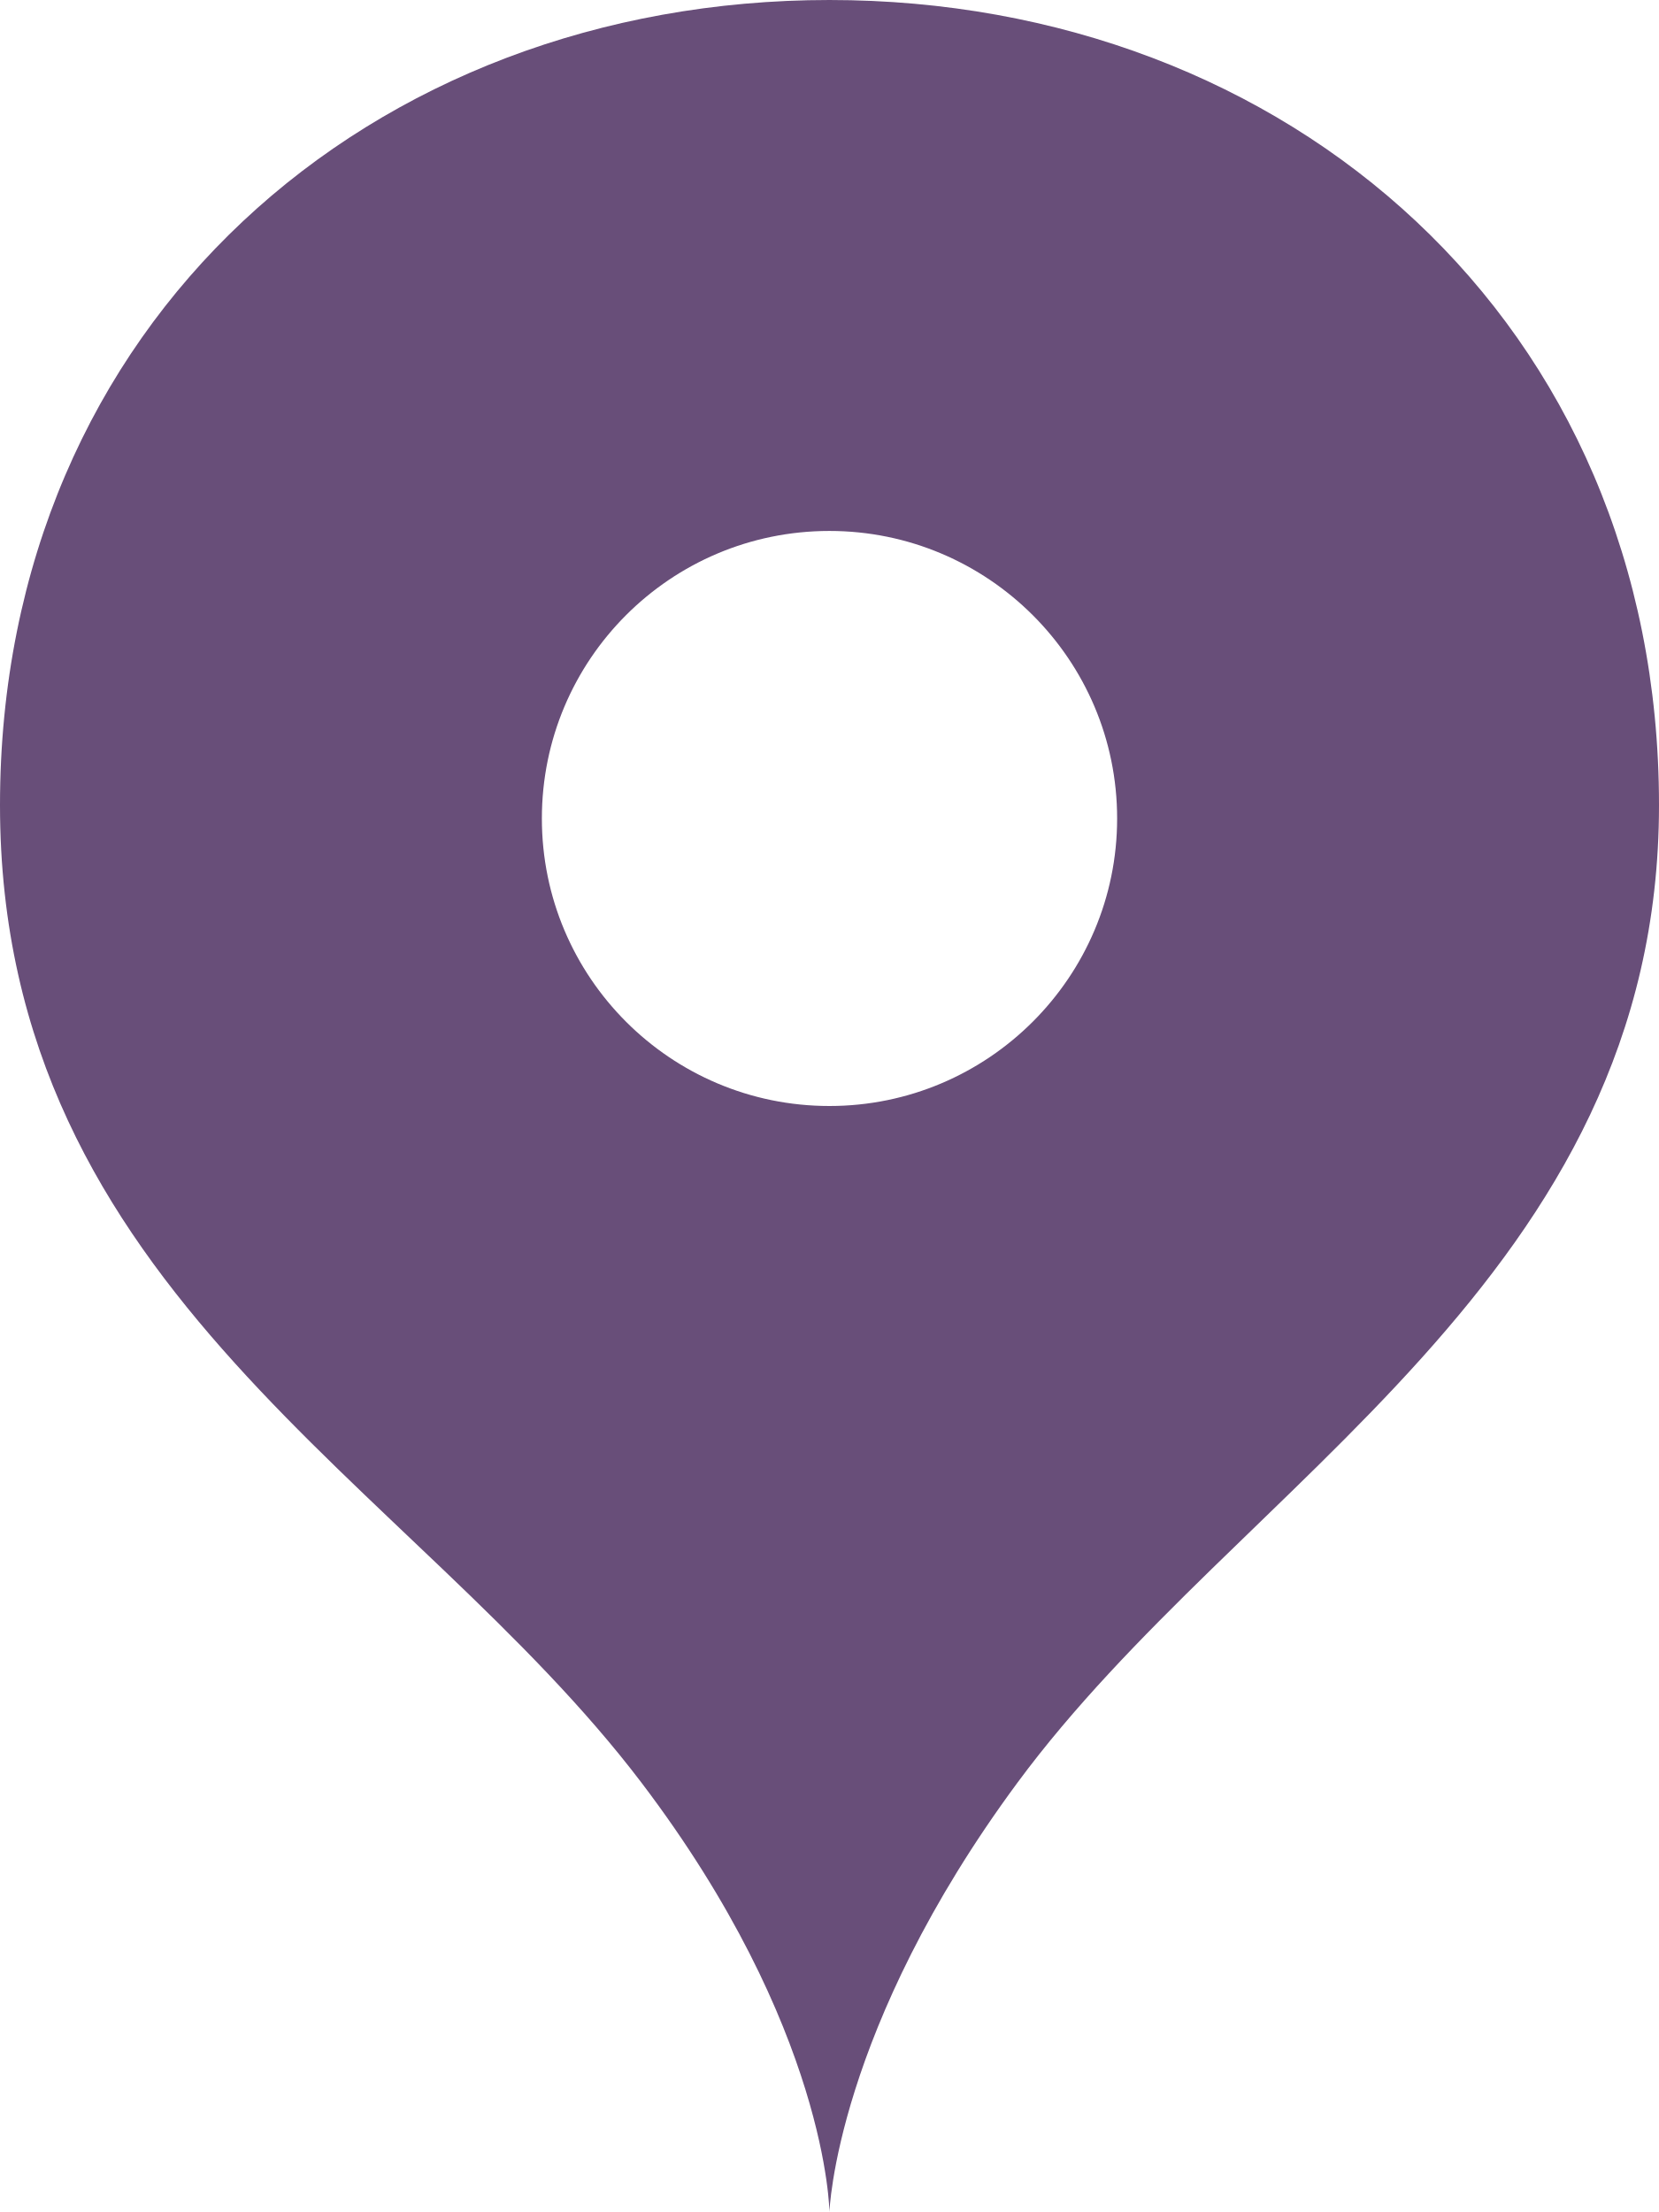
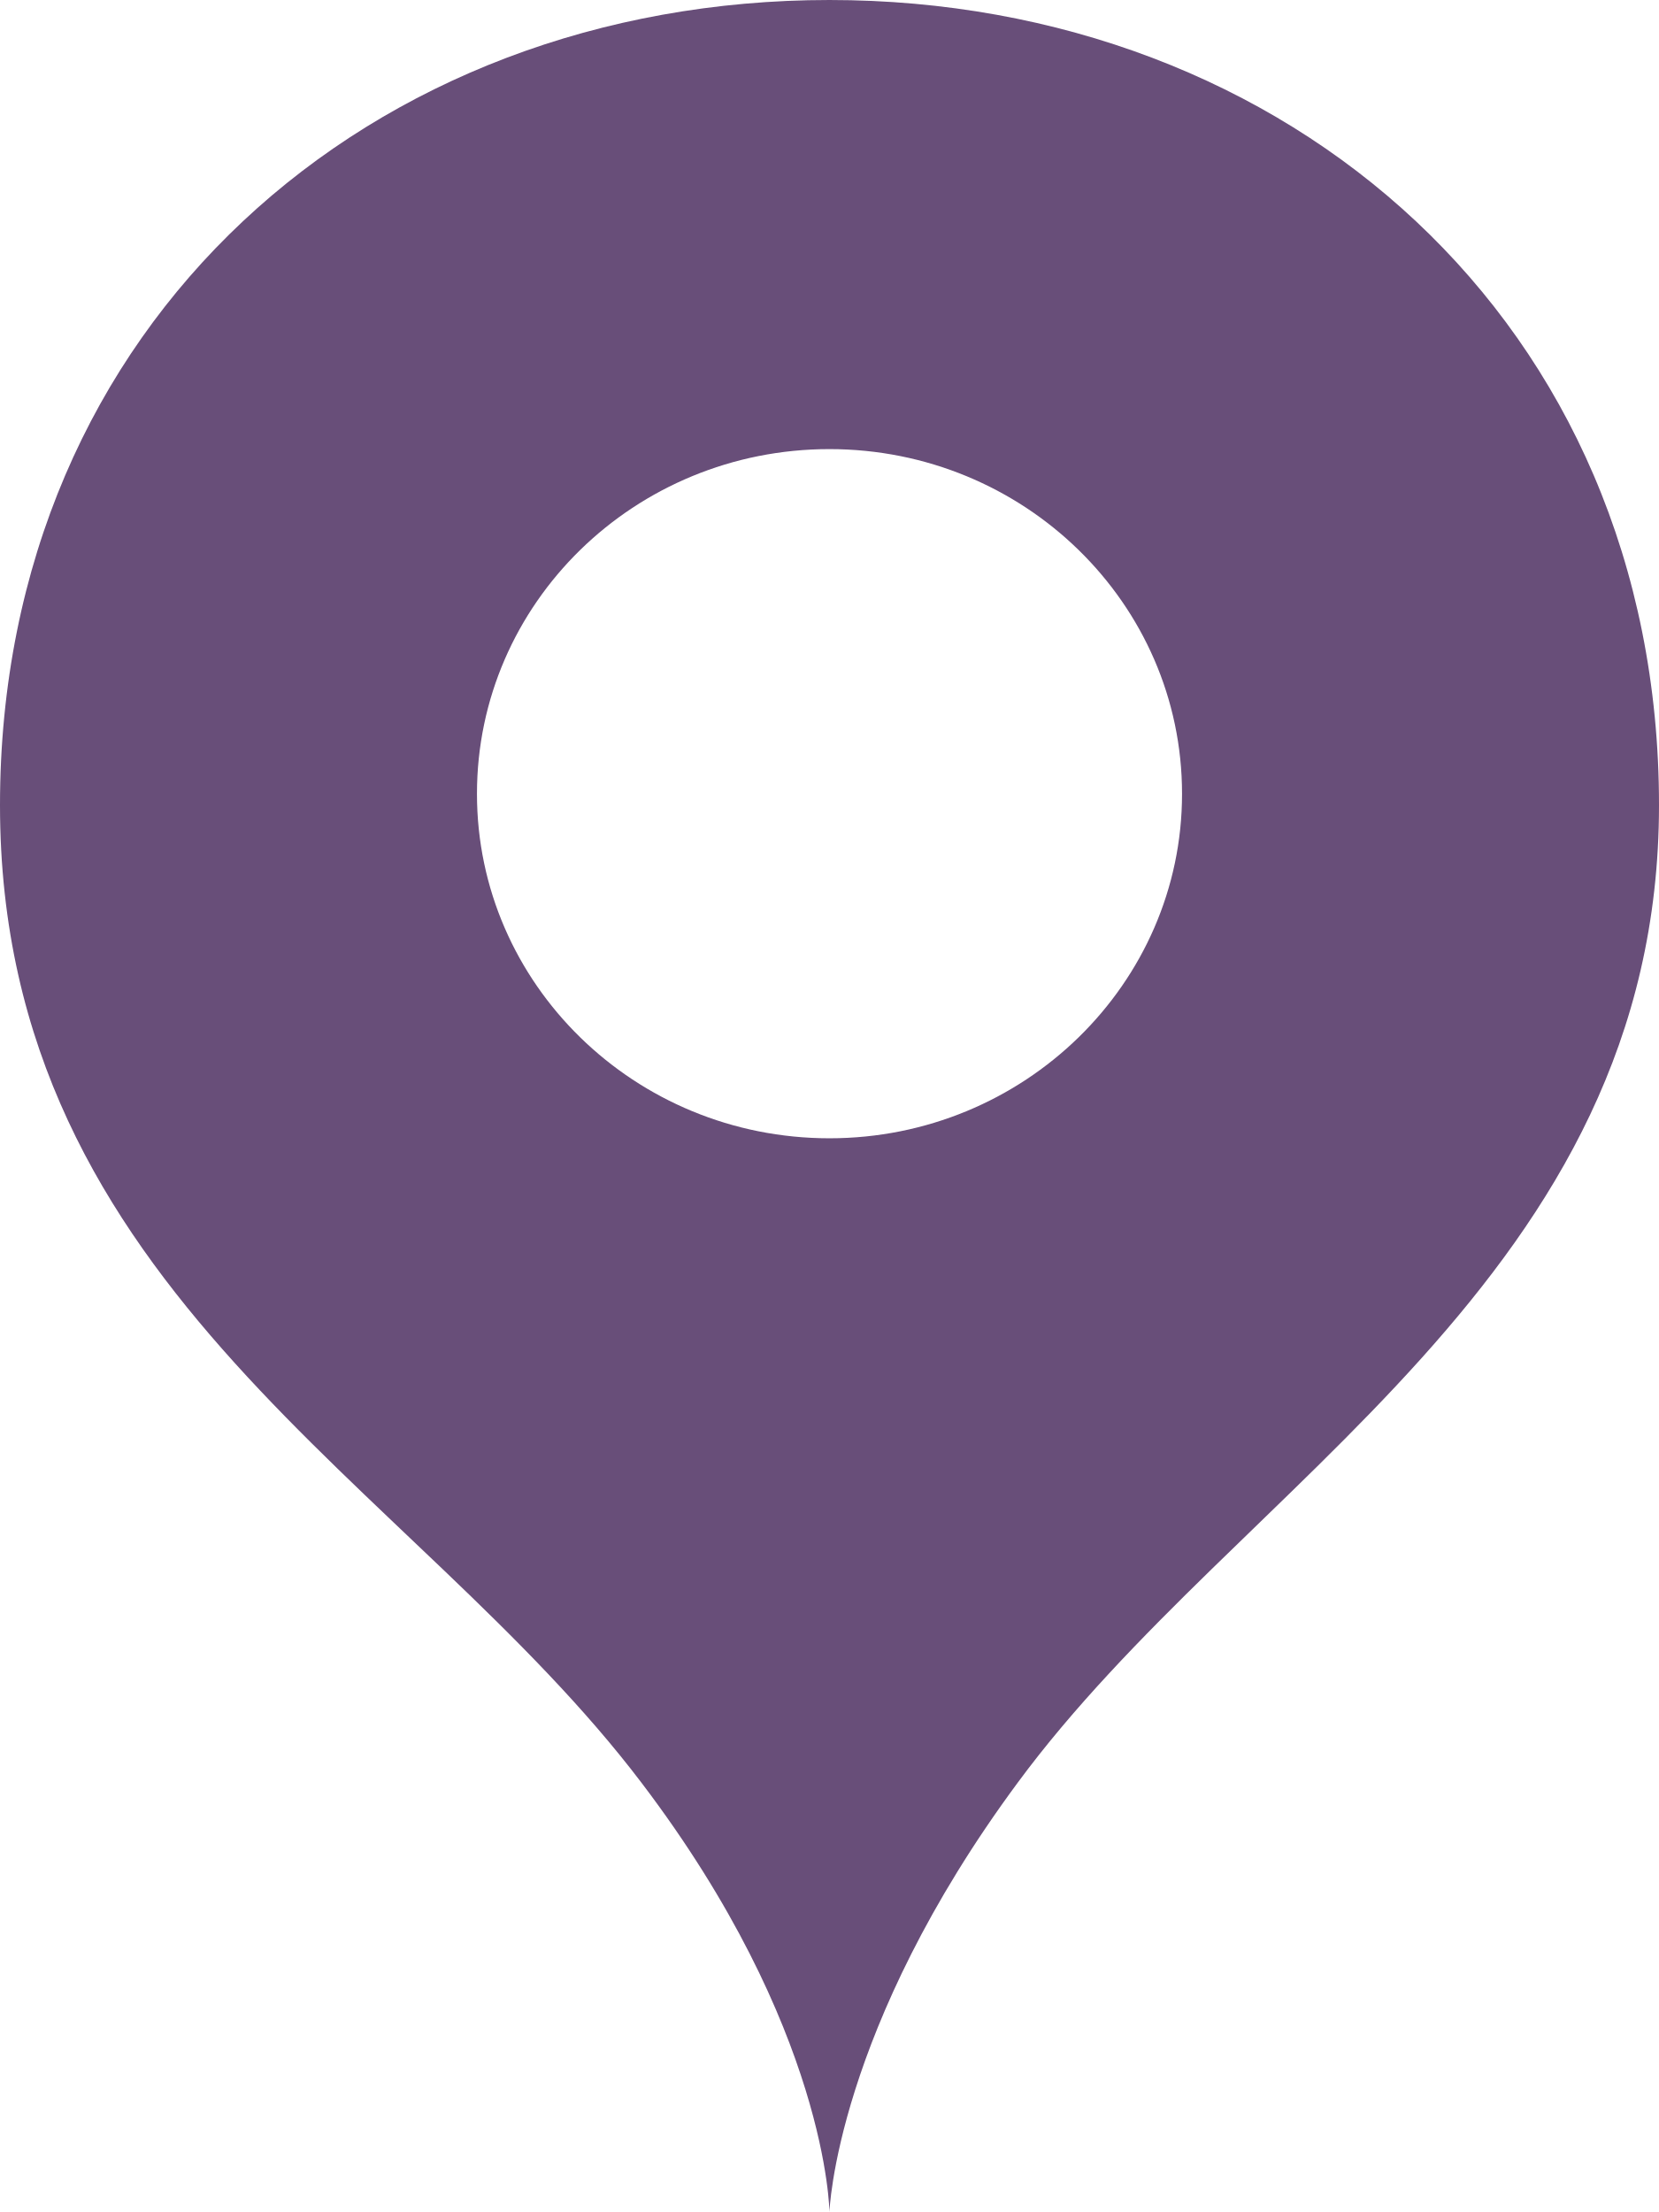
<svg xmlns="http://www.w3.org/2000/svg" width="24" height="32" viewBox="0 0 24 32">
-   <path d="M11.999 0c6.629 0 12.001 4.654 12.001 11.648 0 6.834-6.054 9.769-9.28 14.14-2.637 3.569-2.721 6.212-2.721 6.212s-.02-2.656-2.72-6.212c-3.319-4.371-9.279-7.104-9.279-14.14 0-6.996 5.373-11.648 11.999-11.648m0 7.681c-2.299 0-4.16 1.861-4.16 4.16 0 2.295 1.861 4.159 4.16 4.159 2.294 0 4.162-1.864 4.162-4.159 0-2.299-1.868-4.16-4.162-4.16zm0 0" fill="#684E79" />
+   <path d="M11.999 0c6.627 0 12.001 4.655 12.001 11.648 0 6.834-6.056 9.771-9.278 14.142-2.638 3.568-2.723 6.21-2.723 6.21s-.019-2.656-2.719-6.21c-3.316-4.371-9.28-7.105-9.28-14.142 0-6.997 5.374-11.648 11.999-11.648zm0 6.497c-2.817 0-5.099 2.23-5.099 4.987 0 2.749 2.282 4.983 5.099 4.983 2.813 0 5.101-2.235 5.101-4.983 0-2.756-2.288-4.987-5.101-4.987z" fill="#684E79" />
</svg>
